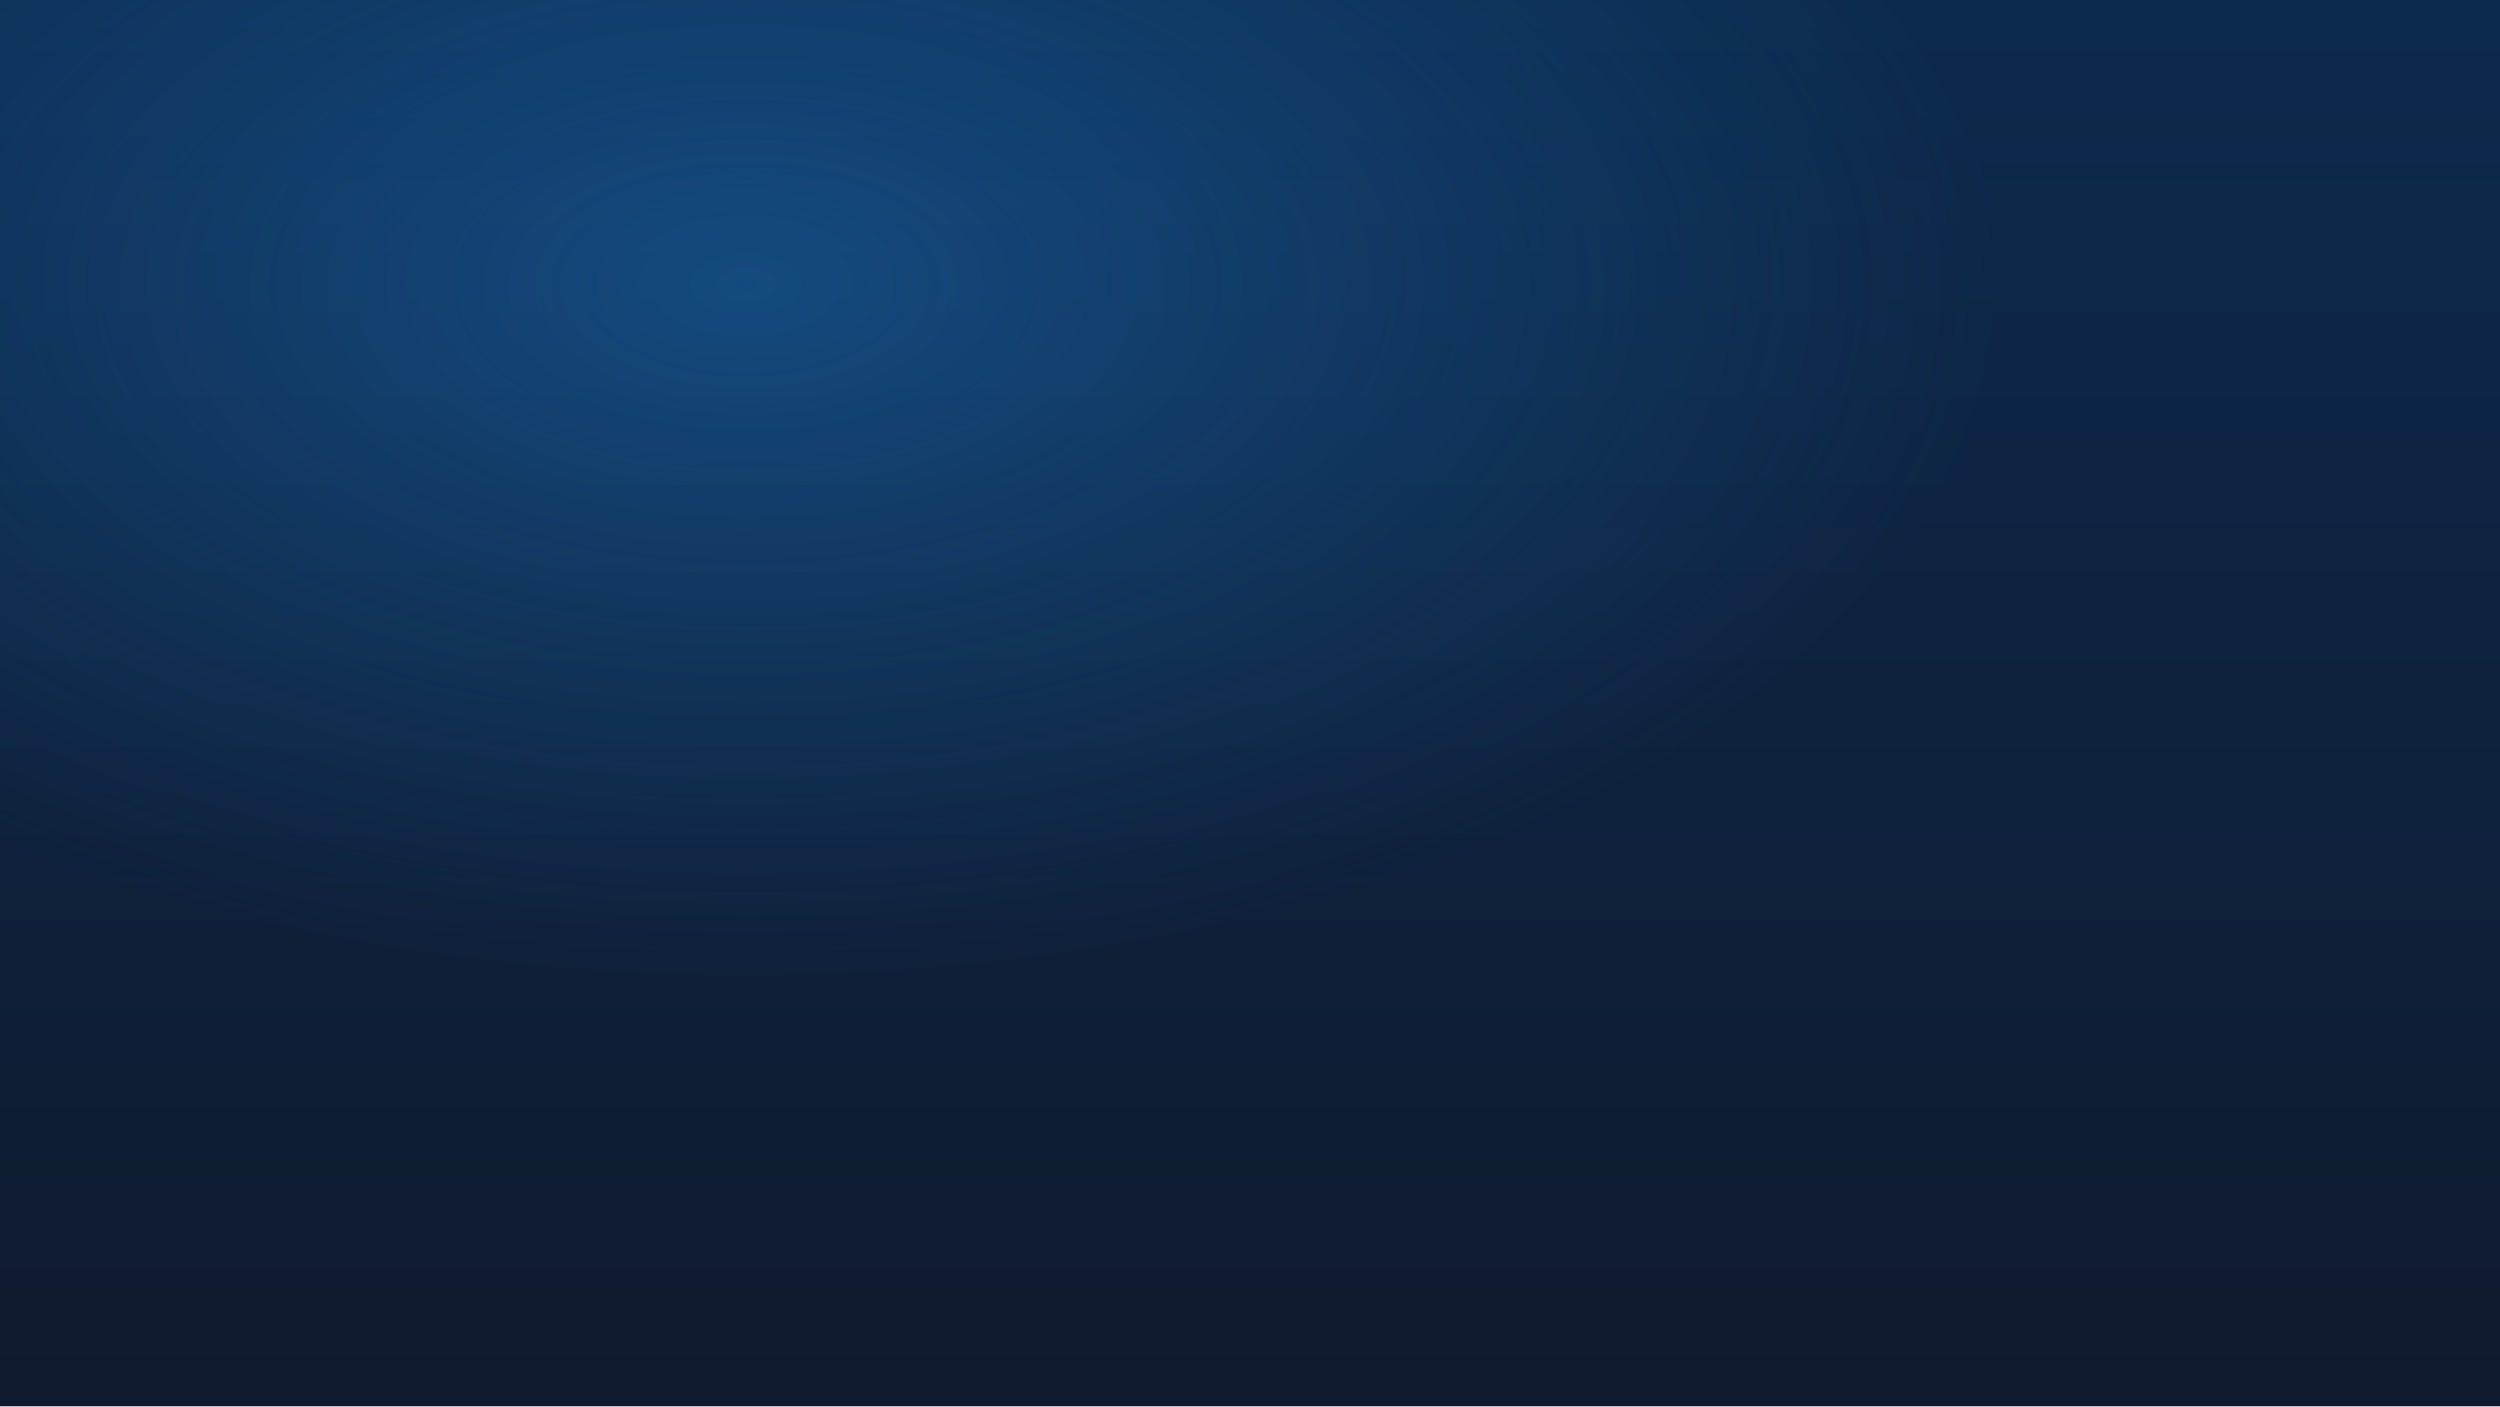
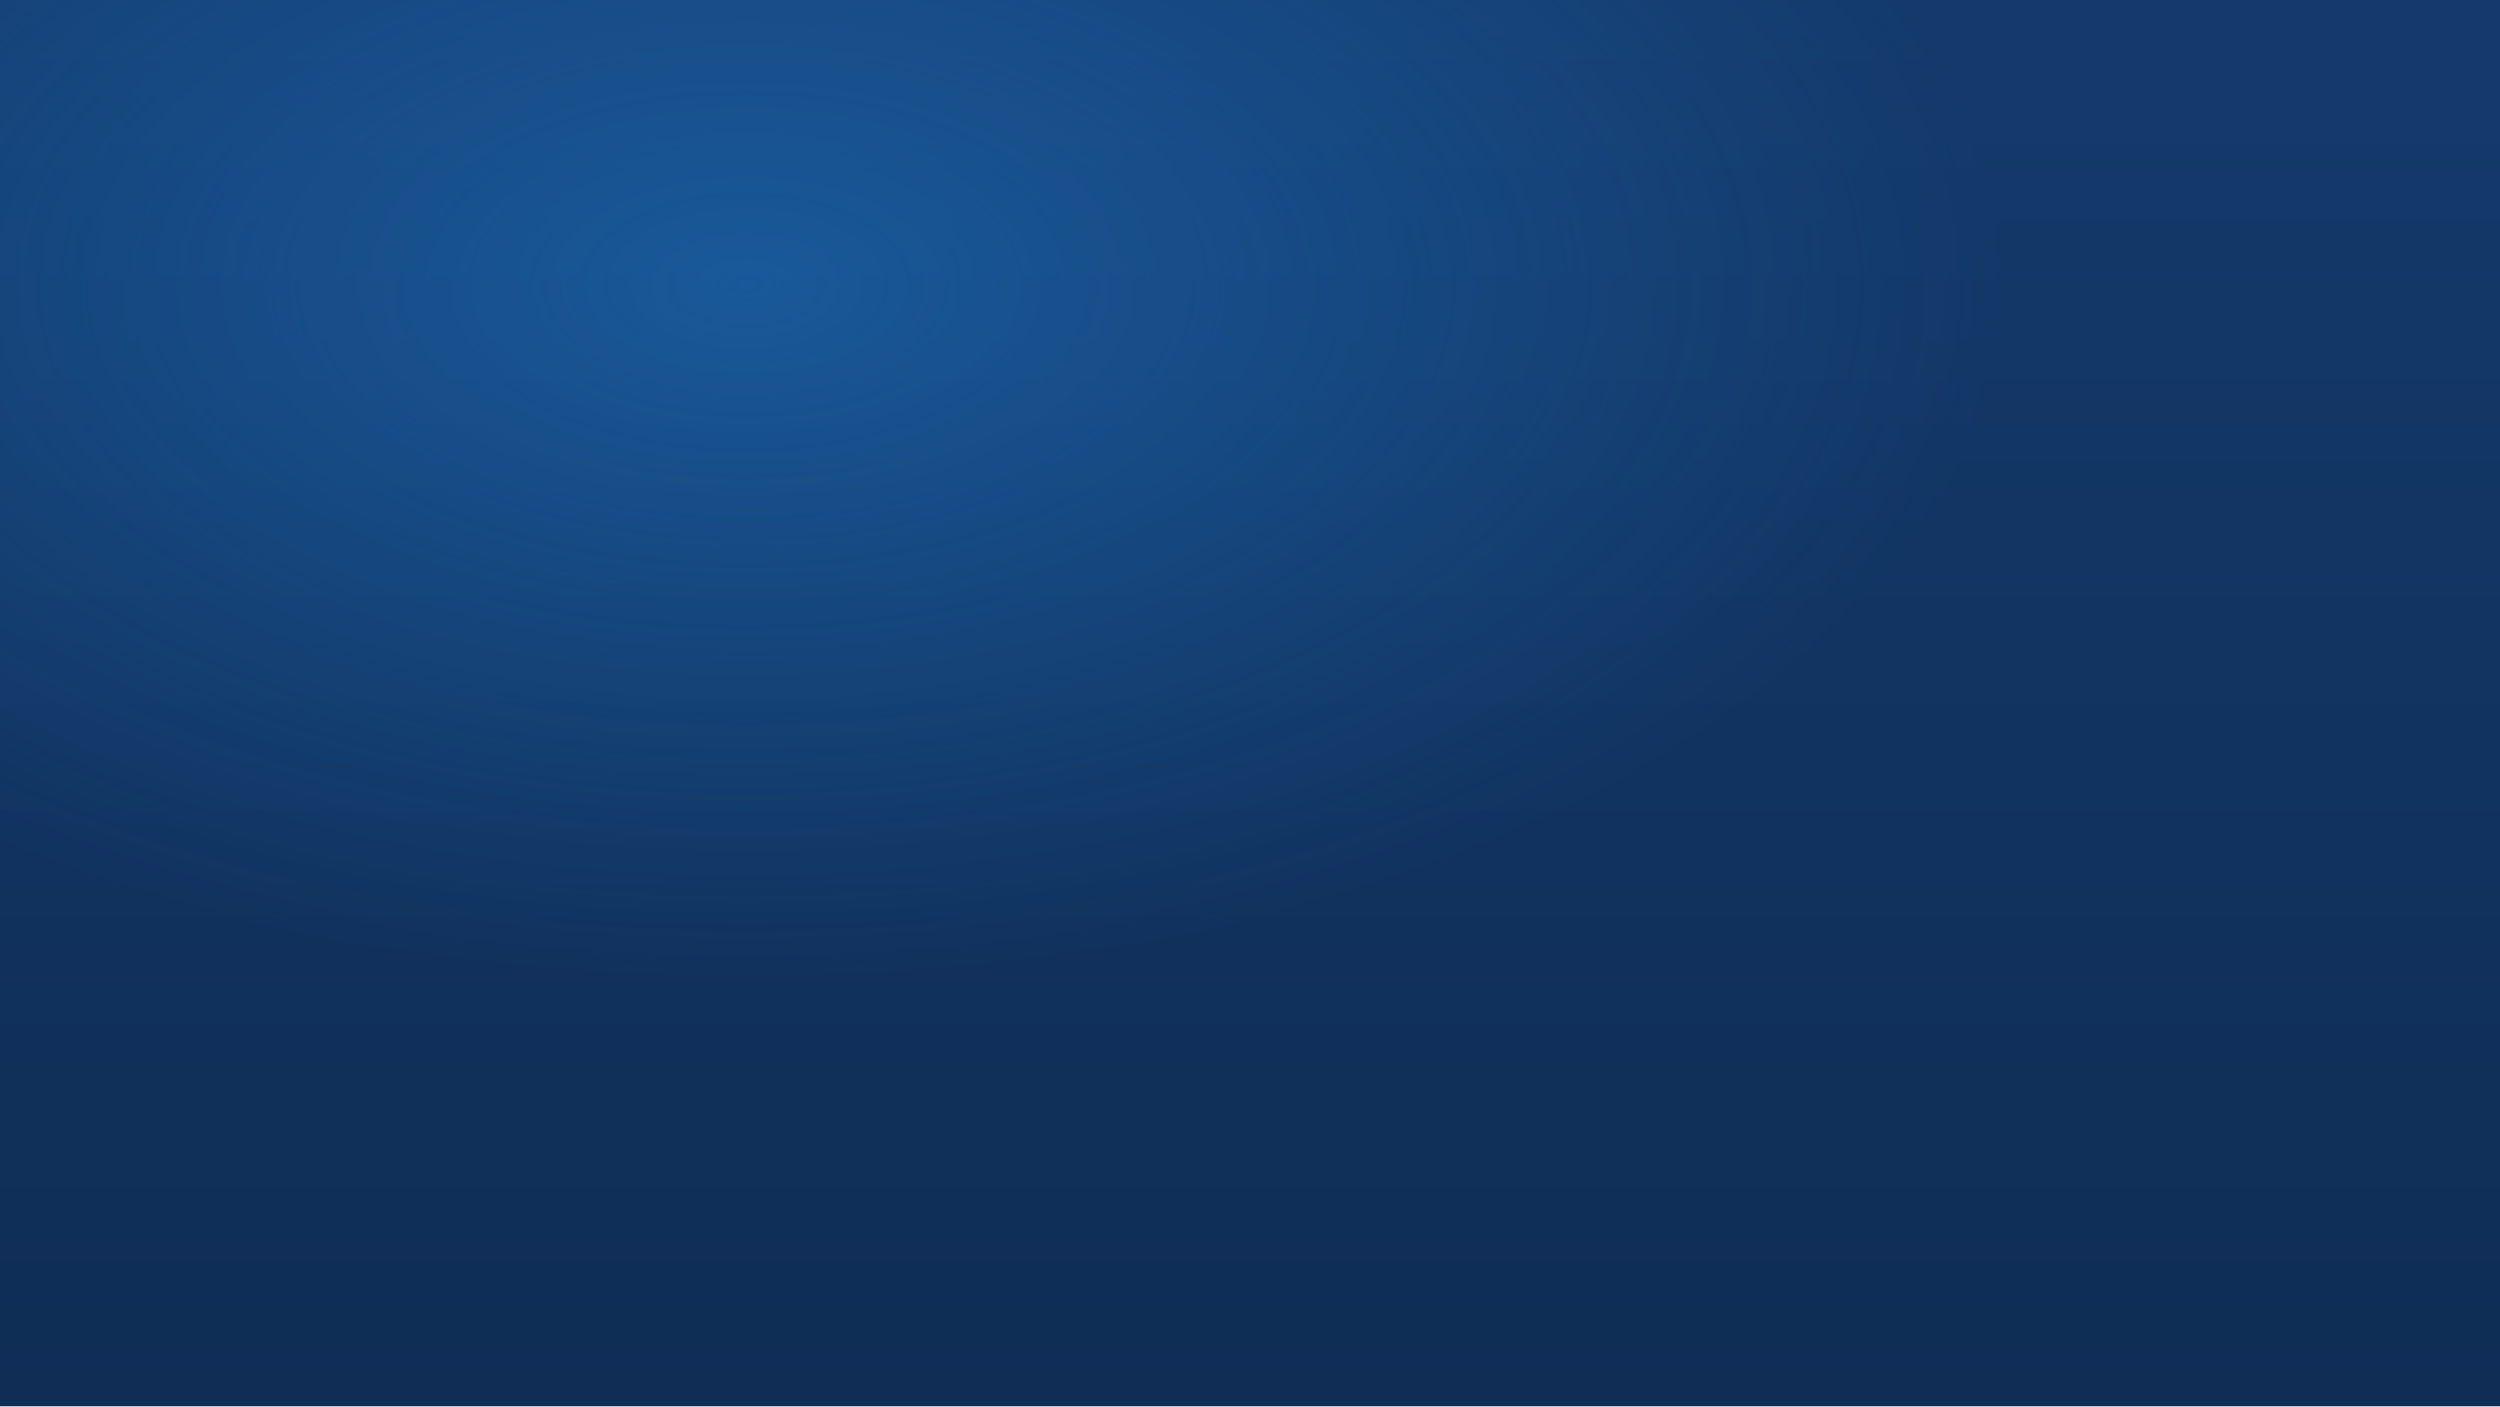
<svg xmlns="http://www.w3.org/2000/svg" viewBox="0 0 1920 1080" preserveAspectRatio="xMidYMid slice">
  <defs>
    <linearGradient id="g" x1="0" y1="0" x2="0" y2="1">
-       <stop offset="0" stop-color="#0C2A4D" />
-       <stop offset="1" stop-color="#101A2E" />
+       <stop offset="0" stop-color="#143A6C" />
+       <stop offset="1" stop-color="#0F2D55" />
    </linearGradient>
    <radialGradient id="r" cx="30%" cy="20%" r="50%">
-       <stop offset="0" stop-color="#228BE6" stop-opacity="0.35" />
+       <stop offset="0" stop-color="#228BE6" stop-opacity="0.4" />
      <stop offset="1" stop-color="#228BE6" stop-opacity="0" />
    </radialGradient>
  </defs>
  <rect width="1920" height="1080" fill="url(#g)" />
  <rect width="1920" height="1080" fill="url(#r)" />
</svg>
